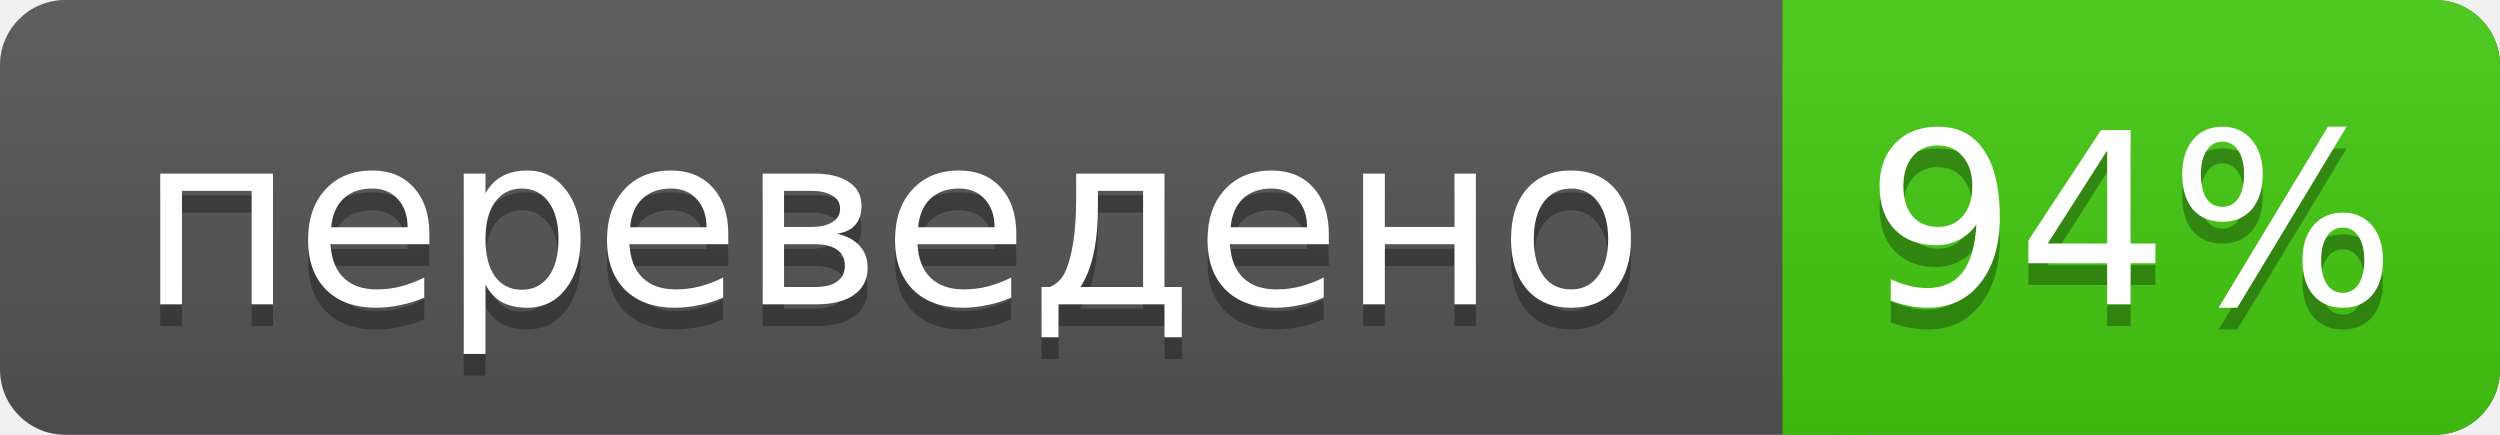
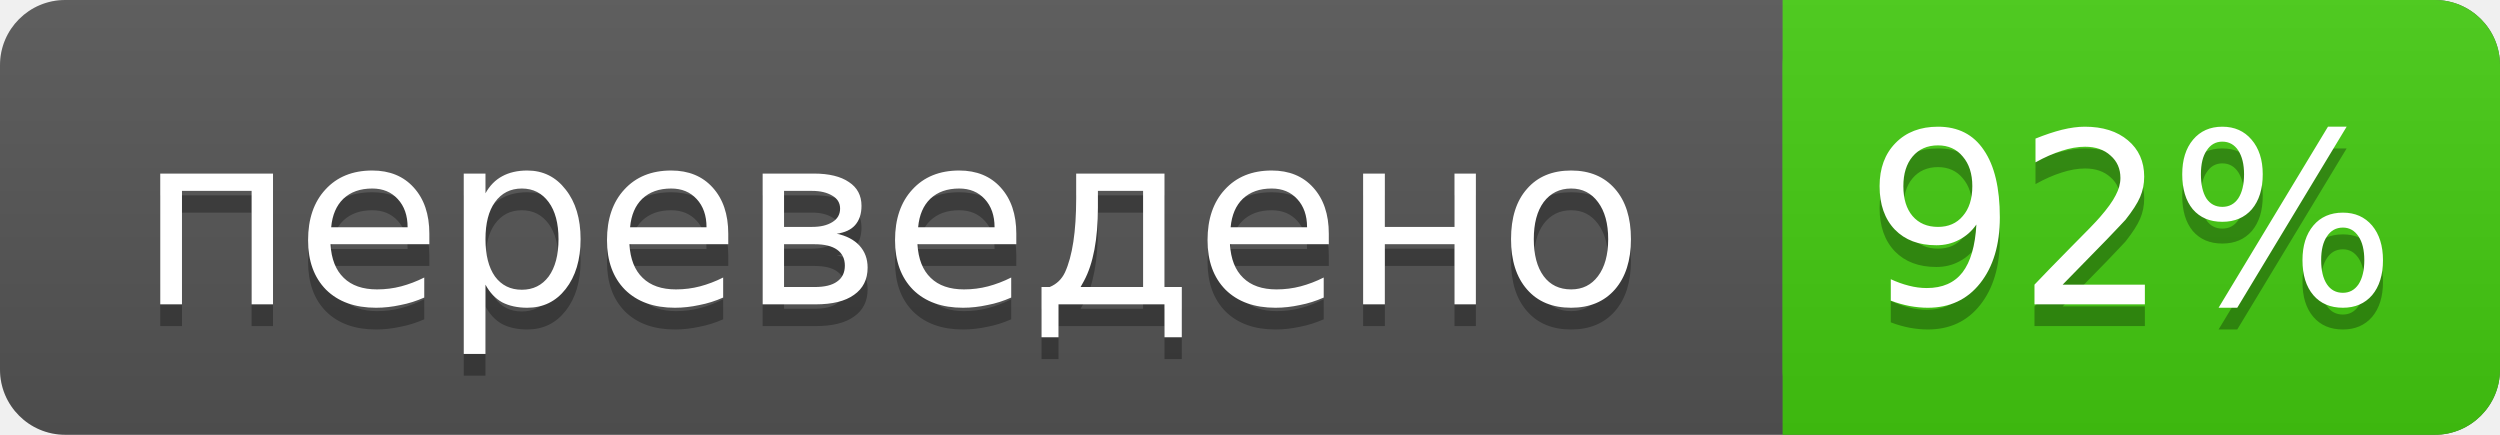
- <svg xmlns="http://www.w3.org/2000/svg" width="115" height="20" xml:lang="en" role="img" aria-label="переведено 94%">
+ <svg xmlns="http://www.w3.org/2000/svg" width="115" height="20" xml:lang="en" role="img" aria-label="переведено 92%">
  <linearGradient id="a" x2="0" y2="100%">
    <stop offset="0" stop-color="#bbb" stop-opacity=".1" />
    <stop offset="1" stop-opacity=".1" />
  </linearGradient>
  <rect width="115" height="20" fill="#555" rx="3" />
  <rect width="33" height="20" x="82" fill="#4c1" rx="3" />
  <path fill="#4c1" d="M82 0h4v20h-4z" />
  <rect width="115" height="20" fill="url(#a)" rx="3" />
  <g fill="#fff" font-family="Source Sans,Kurinto Sans,DejaVu Sans,Verdana,Geneva,sans-serif" font-size="11" text-anchor="middle">
    <text x="41" y="15" fill="#010101" fill-opacity=".3">переведено</text>
    <text x="41" y="14">переведено</text>
-     <text x="98" y="15" fill="#010101" fill-opacity=".3">94%</text>
-     <text x="98" y="14">94%</text>
+     <text x="98" y="15" fill="#010101" fill-opacity=".3">92%</text>
+     <text x="98" y="14">92%</text>
  </g>
</svg>
